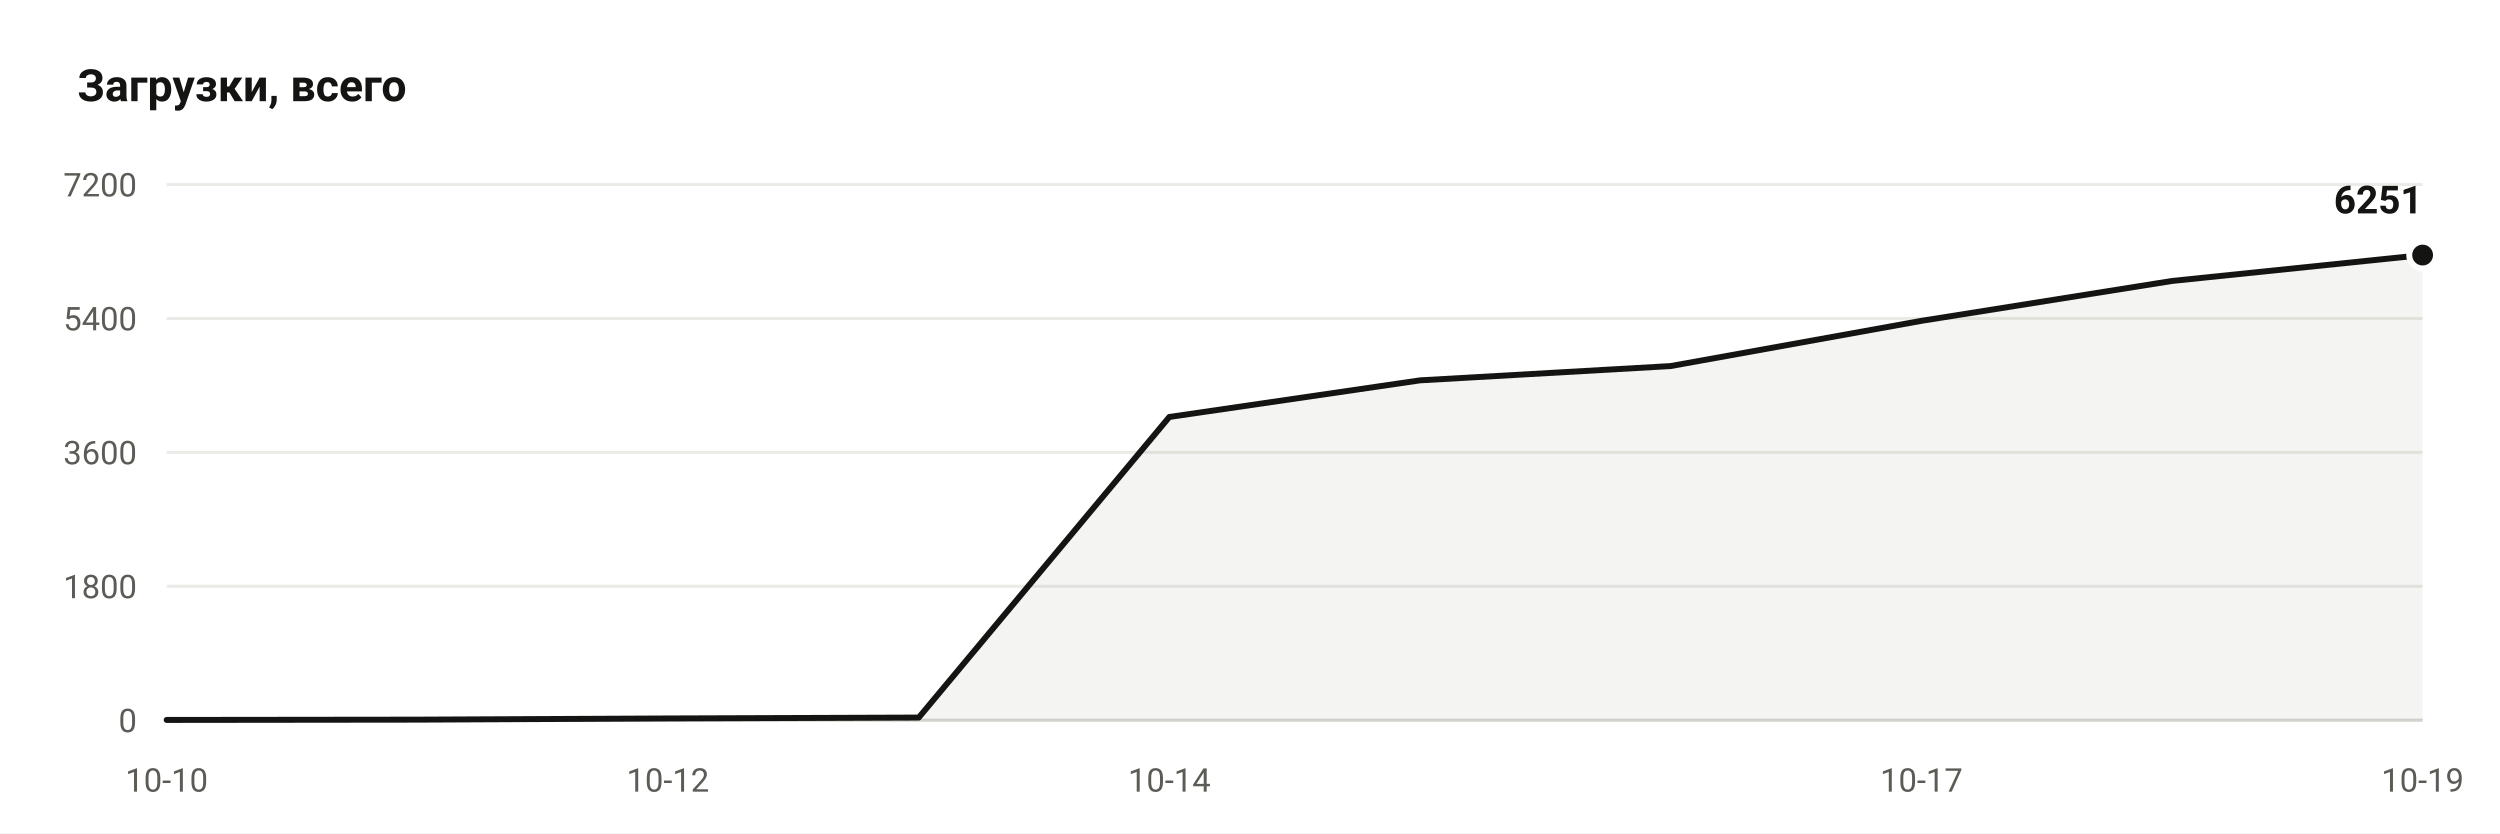
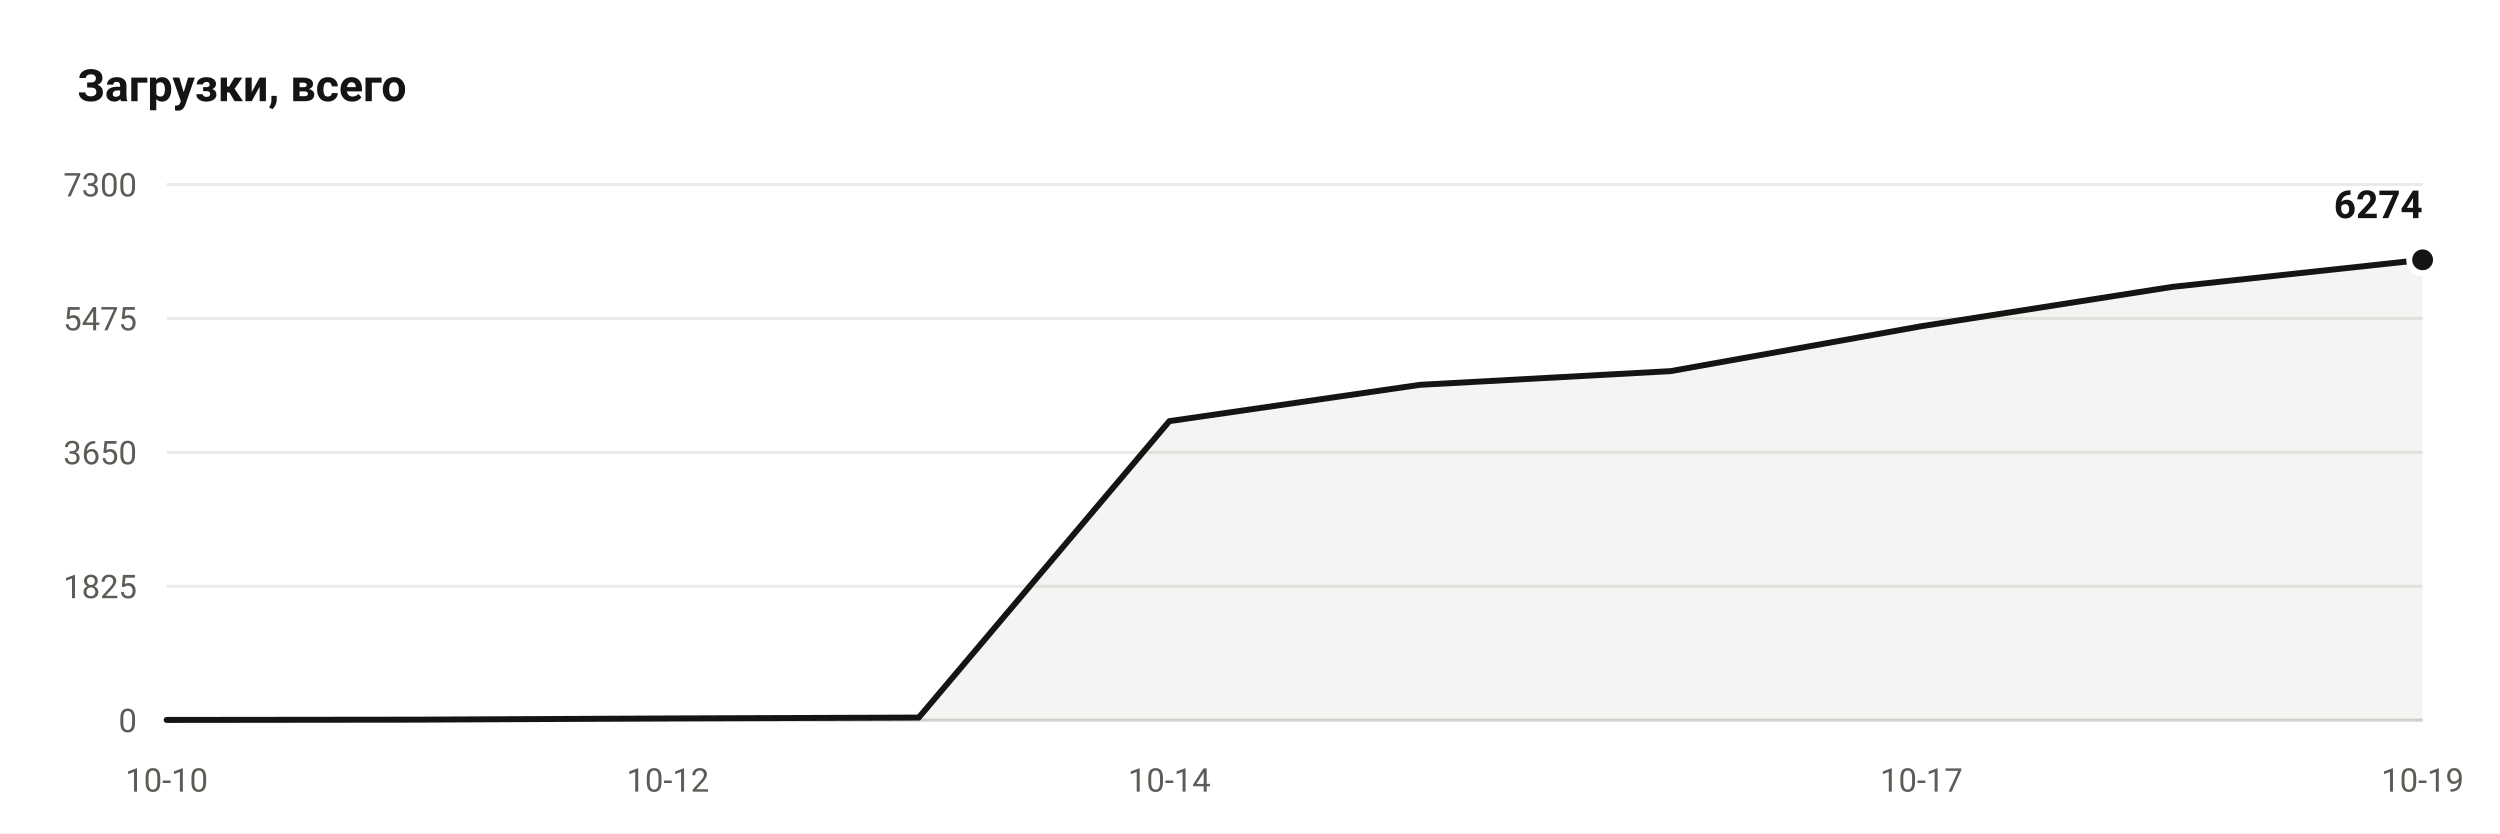
- <svg xmlns="http://www.w3.org/2000/svg" viewBox="0 0 840 280" width="840" height="280" role="img" aria-label="Downloads: 6251">
+ <svg xmlns="http://www.w3.org/2000/svg" viewBox="0 0 840 280" width="840" height="280" role="img" aria-label="Downloads: 6274">
  <rect width="840" height="280" fill="#ffffff" />
  <text x="26" y="34" font-family="ui-sans-serif, -apple-system, Segoe UI, Roboto, Helvetica, Arial, sans-serif" font-size="15" font-weight="600" fill="#141412">Загрузки, всего</text>
  <line x1="56" y1="242.0" x2="814" y2="242.0" stroke="#ebeae6" stroke-width="1" />
  <text x="46" y="246.0" text-anchor="end" font-family="ui-sans-serif, -apple-system, Segoe UI, Roboto, Helvetica, Arial, sans-serif" font-size="11" fill="#5c5b55">0</text>
  <line x1="56" y1="197.0" x2="814" y2="197.0" stroke="#ebeae6" stroke-width="1" />
-   <text x="46" y="201.0" text-anchor="end" font-family="ui-sans-serif, -apple-system, Segoe UI, Roboto, Helvetica, Arial, sans-serif" font-size="11" fill="#5c5b55">1800</text>
+   <text x="46" y="201.0" text-anchor="end" font-family="ui-sans-serif, -apple-system, Segoe UI, Roboto, Helvetica, Arial, sans-serif" font-size="11" fill="#5c5b55">1825</text>
  <line x1="56" y1="152.0" x2="814" y2="152.0" stroke="#ebeae6" stroke-width="1" />
-   <text x="46" y="156.0" text-anchor="end" font-family="ui-sans-serif, -apple-system, Segoe UI, Roboto, Helvetica, Arial, sans-serif" font-size="11" fill="#5c5b55">3600</text>
+   <text x="46" y="156.0" text-anchor="end" font-family="ui-sans-serif, -apple-system, Segoe UI, Roboto, Helvetica, Arial, sans-serif" font-size="11" fill="#5c5b55">3650</text>
  <line x1="56" y1="107.0" x2="814" y2="107.0" stroke="#ebeae6" stroke-width="1" />
-   <text x="46" y="111.0" text-anchor="end" font-family="ui-sans-serif, -apple-system, Segoe UI, Roboto, Helvetica, Arial, sans-serif" font-size="11" fill="#5c5b55">5400</text>
+   <text x="46" y="111.0" text-anchor="end" font-family="ui-sans-serif, -apple-system, Segoe UI, Roboto, Helvetica, Arial, sans-serif" font-size="11" fill="#5c5b55">5475</text>
  <line x1="56" y1="62.0" x2="814" y2="62.0" stroke="#ebeae6" stroke-width="1" />
-   <text x="46" y="66.0" text-anchor="end" font-family="ui-sans-serif, -apple-system, Segoe UI, Roboto, Helvetica, Arial, sans-serif" font-size="11" fill="#5c5b55">7200</text>
+   <text x="46" y="66.0" text-anchor="end" font-family="ui-sans-serif, -apple-system, Segoe UI, Roboto, Helvetica, Arial, sans-serif" font-size="11" fill="#5c5b55">7300</text>
  <line x1="56" y1="242.0" x2="814" y2="242.0" stroke="#d7d6d1" stroke-width="1" />
-   <path d="M 56.0 242.0 L 56.0 241.9 L 140.2 241.8 L 224.4 241.4 L 308.7 241.1 L 392.9 140.1 L 477.1 127.8 L 561.3 123.0 L 645.6 107.8 L 729.8 94.4 L 814.0 85.7 L 814.0 242.0 Z" fill="#141412" fill-opacity="0.05" />
-   <polyline points="56.0,241.9 140.2,241.8 224.4,241.4 308.7,241.1 392.9,140.1 477.1,127.8 561.3,123.0 645.6,107.8 729.8,94.4 814.0,85.7" fill="none" stroke="#141412" stroke-width="2" stroke-linejoin="round" stroke-linecap="round" />
-   <circle cx="814.0" cy="85.7" r="4.5" fill="#141412" stroke="#ffffff" stroke-width="2" />
-   <text x="814.0" y="71.7" text-anchor="end" font-family="ui-sans-serif, -apple-system, Segoe UI, Roboto, Helvetica, Arial, sans-serif" font-size="13" font-weight="600" fill="#141412">6251</text>
+   <path d="M 56.0 242.0 L 56.0 241.9 L 140.2 241.8 L 224.4 241.4 L 308.7 241.1 L 392.9 141.5 L 477.1 129.3 L 561.3 124.7 L 645.6 109.6 L 729.8 96.4 L 814.0 87.3 L 814.0 242.0 Z" fill="#141412" fill-opacity="0.05" />
+   <polyline points="56.0,241.9 140.2,241.8 224.4,241.4 308.7,241.1 392.9,141.5 477.1,129.3 561.3,124.7 645.6,109.6 729.8,96.4 814.0,87.3" fill="none" stroke="#141412" stroke-width="2" stroke-linejoin="round" stroke-linecap="round" />
+   <circle cx="814.0" cy="87.3" r="4.5" fill="#141412" stroke="#ffffff" stroke-width="2" />
+   <text x="814.0" y="73.3" text-anchor="end" font-family="ui-sans-serif, -apple-system, Segoe UI, Roboto, Helvetica, Arial, sans-serif" font-size="13" font-weight="600" fill="#141412">6274</text>
  <text x="56.0" y="266" text-anchor="middle" font-family="ui-sans-serif, -apple-system, Segoe UI, Roboto, Helvetica, Arial, sans-serif" font-size="11" fill="#5c5b55">10-10</text>
  <text x="224.4" y="266" text-anchor="middle" font-family="ui-sans-serif, -apple-system, Segoe UI, Roboto, Helvetica, Arial, sans-serif" font-size="11" fill="#5c5b55">10-12</text>
  <text x="392.9" y="266" text-anchor="middle" font-family="ui-sans-serif, -apple-system, Segoe UI, Roboto, Helvetica, Arial, sans-serif" font-size="11" fill="#5c5b55">10-14</text>
  <text x="645.6" y="266" text-anchor="middle" font-family="ui-sans-serif, -apple-system, Segoe UI, Roboto, Helvetica, Arial, sans-serif" font-size="11" fill="#5c5b55">10-17</text>
  <text x="814.0" y="266" text-anchor="middle" font-family="ui-sans-serif, -apple-system, Segoe UI, Roboto, Helvetica, Arial, sans-serif" font-size="11" fill="#5c5b55">10-19</text>
</svg>
